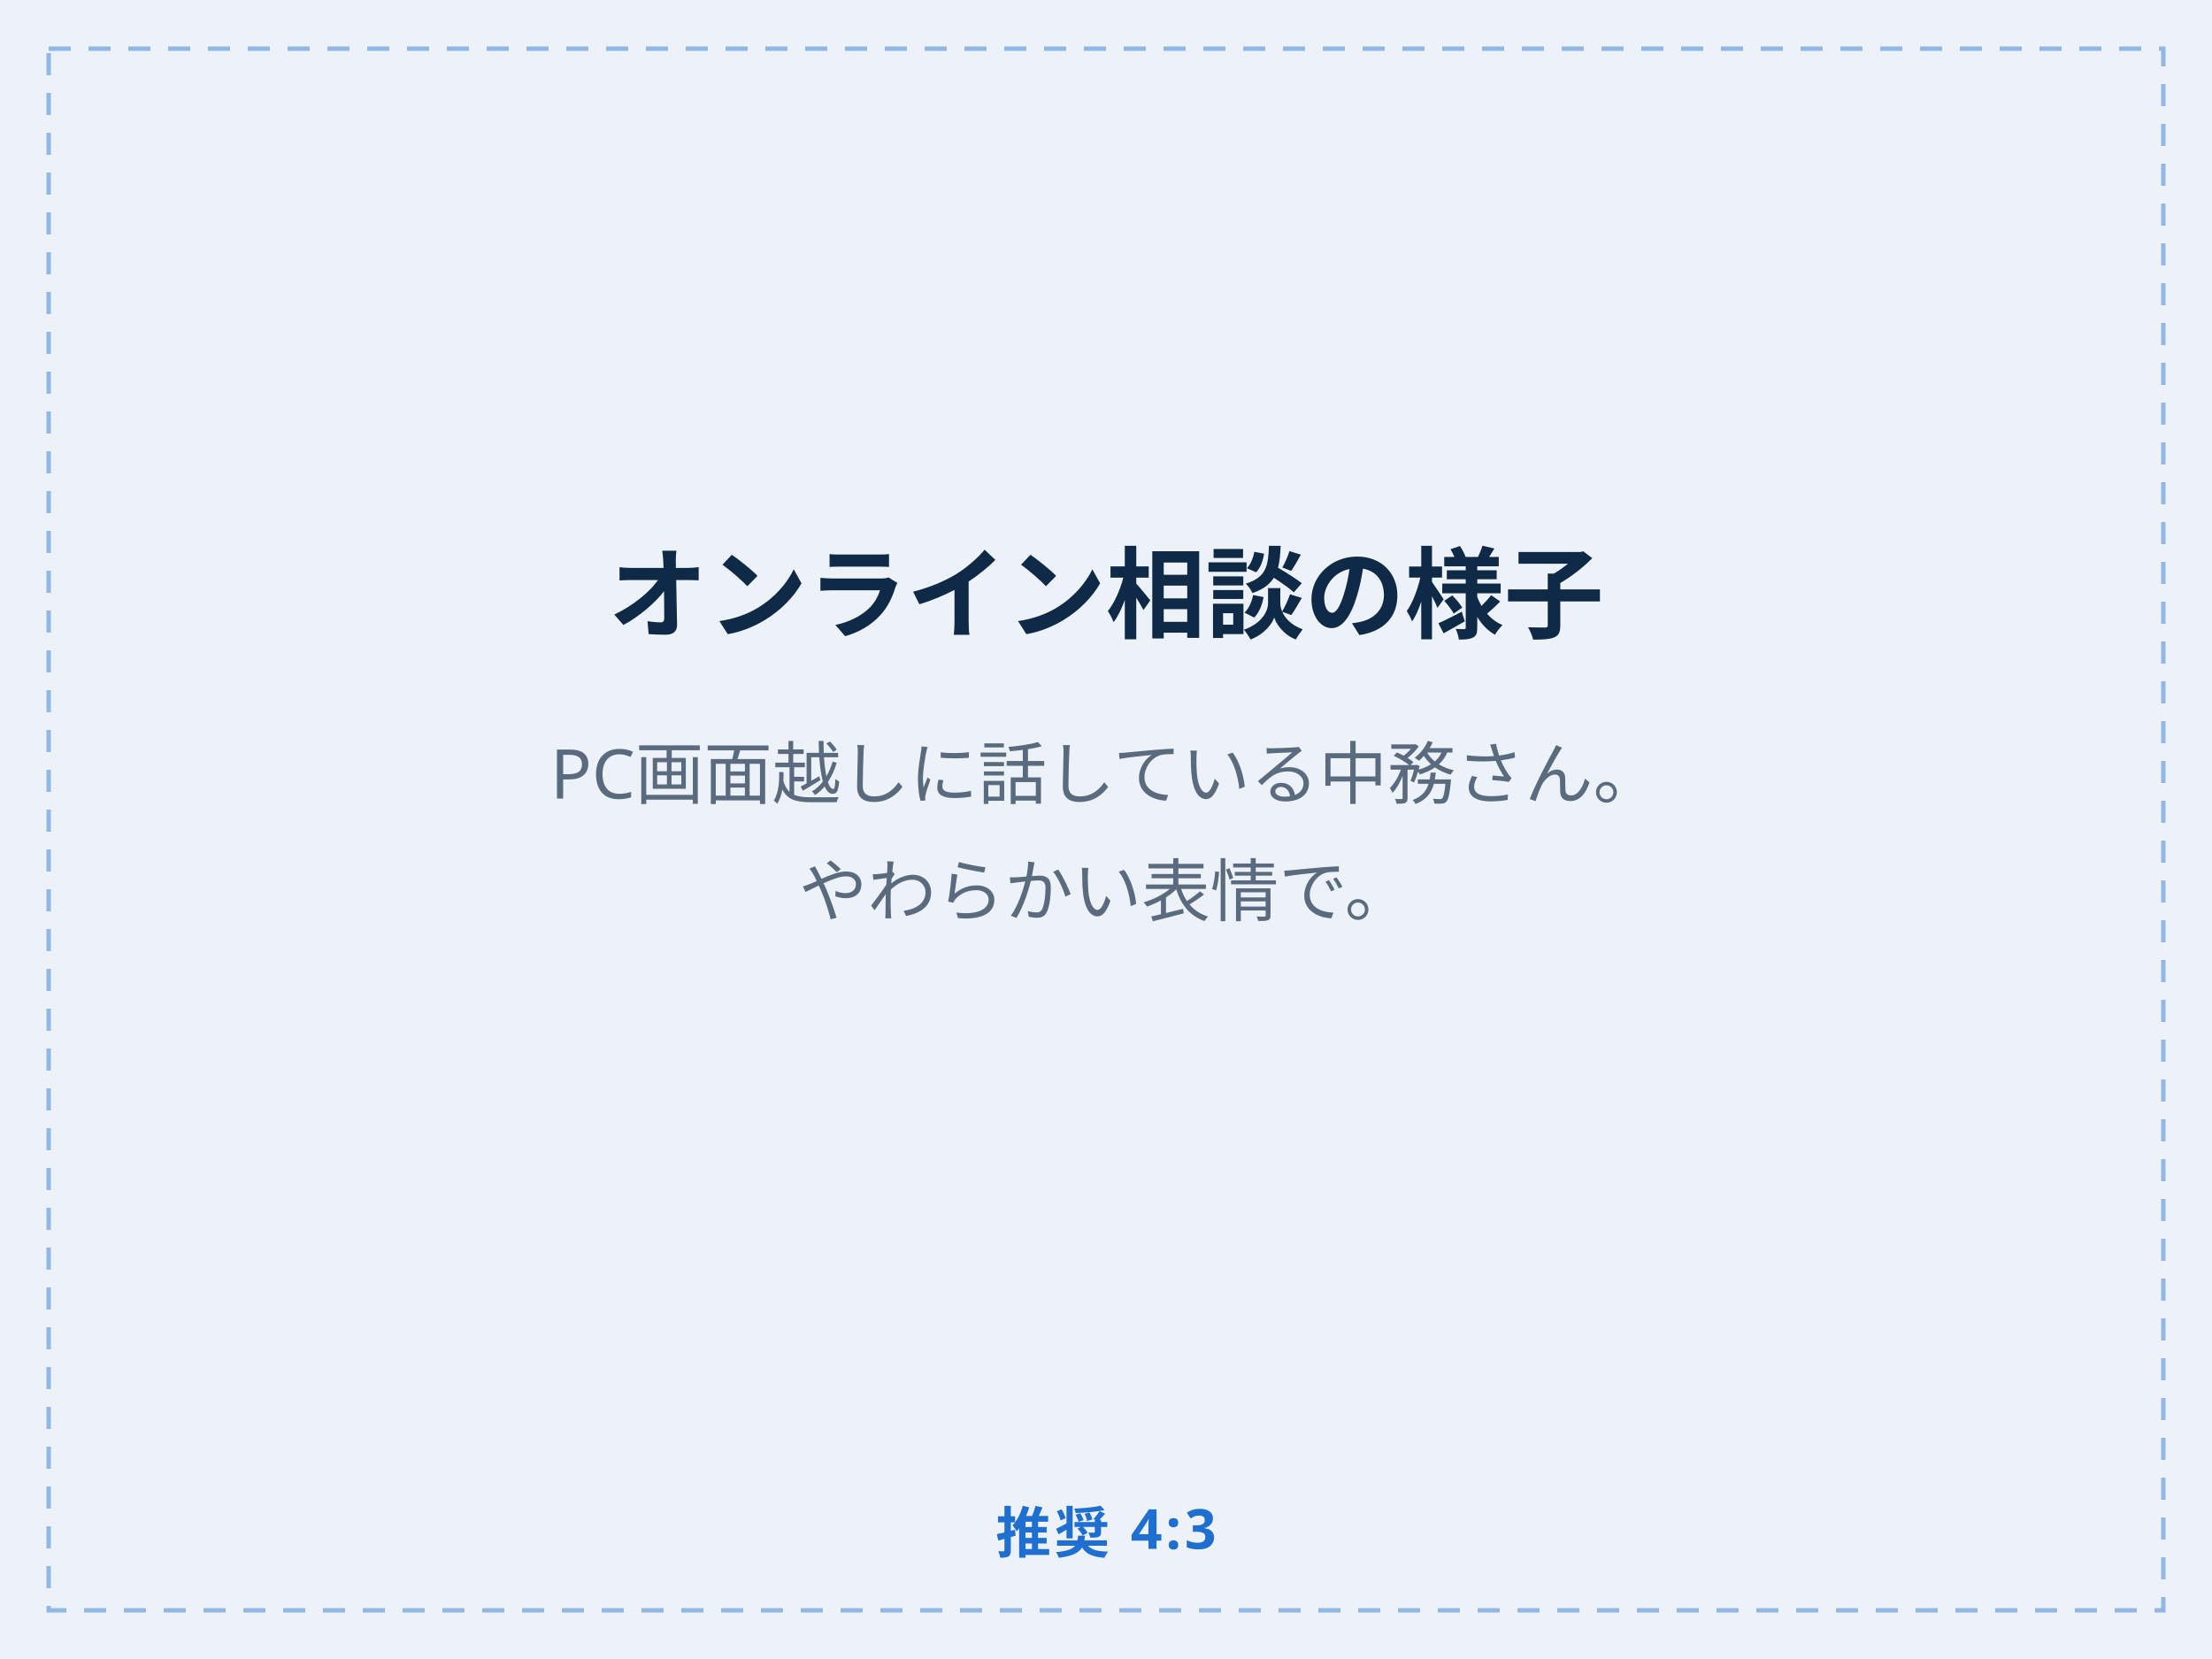
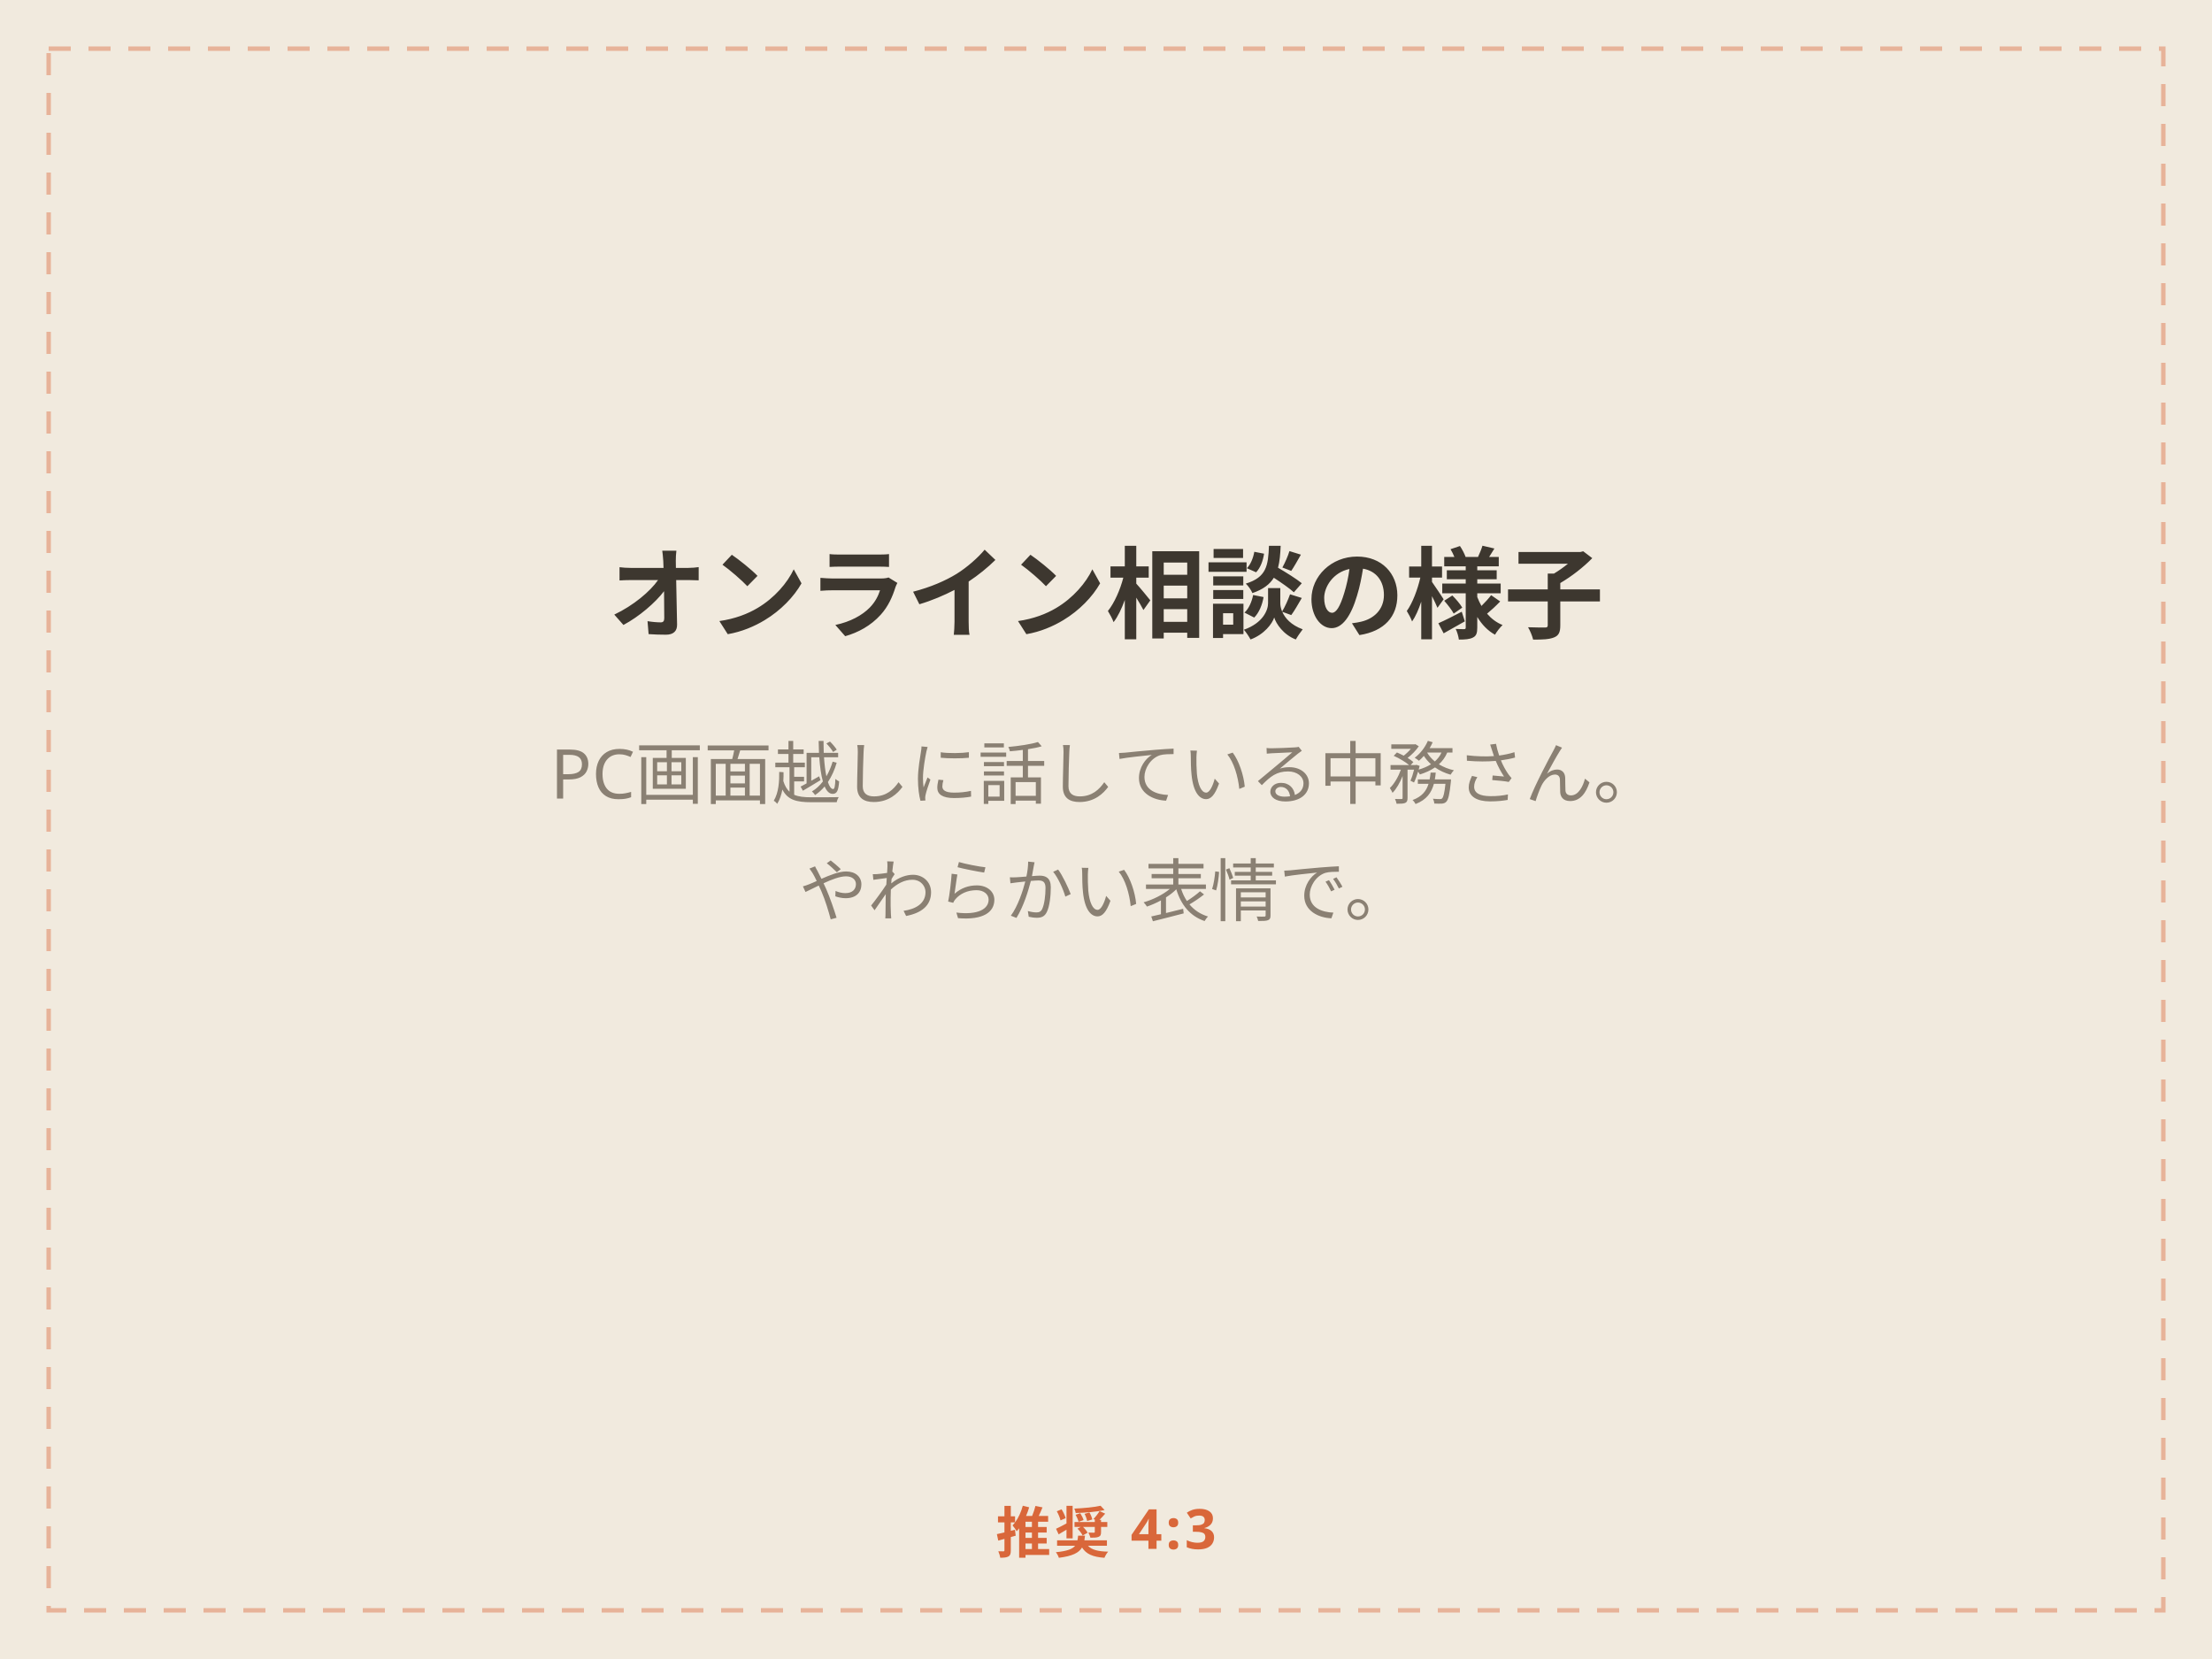
<svg xmlns="http://www.w3.org/2000/svg" viewBox="0 0 1000 750" width="1000" height="750" role="img" aria-label="オンライン相談の様子（写真プレースホルダー）">
-   <rect width="1000" height="750" fill="#EDF2F8" />
-   <rect x="22" y="22" width="956" height="706" fill="none" stroke="#1F6FD0" stroke-width="2" stroke-dasharray="10 8" opacity=".45" />
-   <text x="500" y="285" text-anchor="middle" fill="#0E2A47" font-family="system-ui, sans-serif" font-size="45" font-weight="700">オンライン相談の様子</text>
-   <text x="500" y="361" text-anchor="middle" fill="#5A6B80" font-family="system-ui, sans-serif" font-size="31">PC画面越しに話している中務さん。</text>
-   <text x="500" y="414" text-anchor="middle" fill="#5A6B80" font-family="system-ui, sans-serif" font-size="31">やわらかい表情で。</text>
-   <text x="500" y="702" text-anchor="middle" fill="#1F6FD0" font-family="system-ui, sans-serif" font-size="25" font-weight="700" letter-spacing="1.5">推奨 4:3</text>
+   <rect width="1000" height="750" fill="#F1EADE" />
+   <rect x="22" y="22" width="956" height="706" fill="none" stroke="#D9673A" stroke-width="2" stroke-dasharray="10 8" opacity=".42" />
+   <text x="500" y="285" text-anchor="middle" fill="#3D372F" font-family="system-ui, sans-serif" font-size="45" font-weight="700">オンライン相談の様子</text>
+   <text x="500" y="361" text-anchor="middle" fill="#8A8073" font-family="system-ui, sans-serif" font-size="31">PC画面越しに話している中務さん。</text>
+   <text x="500" y="414" text-anchor="middle" fill="#8A8073" font-family="system-ui, sans-serif" font-size="31">やわらかい表情で。</text>
+   <text x="500" y="702" text-anchor="middle" fill="#D9673A" font-family="system-ui, sans-serif" font-size="25" font-weight="700" letter-spacing="1.5">推奨 4:3</text>
</svg>
